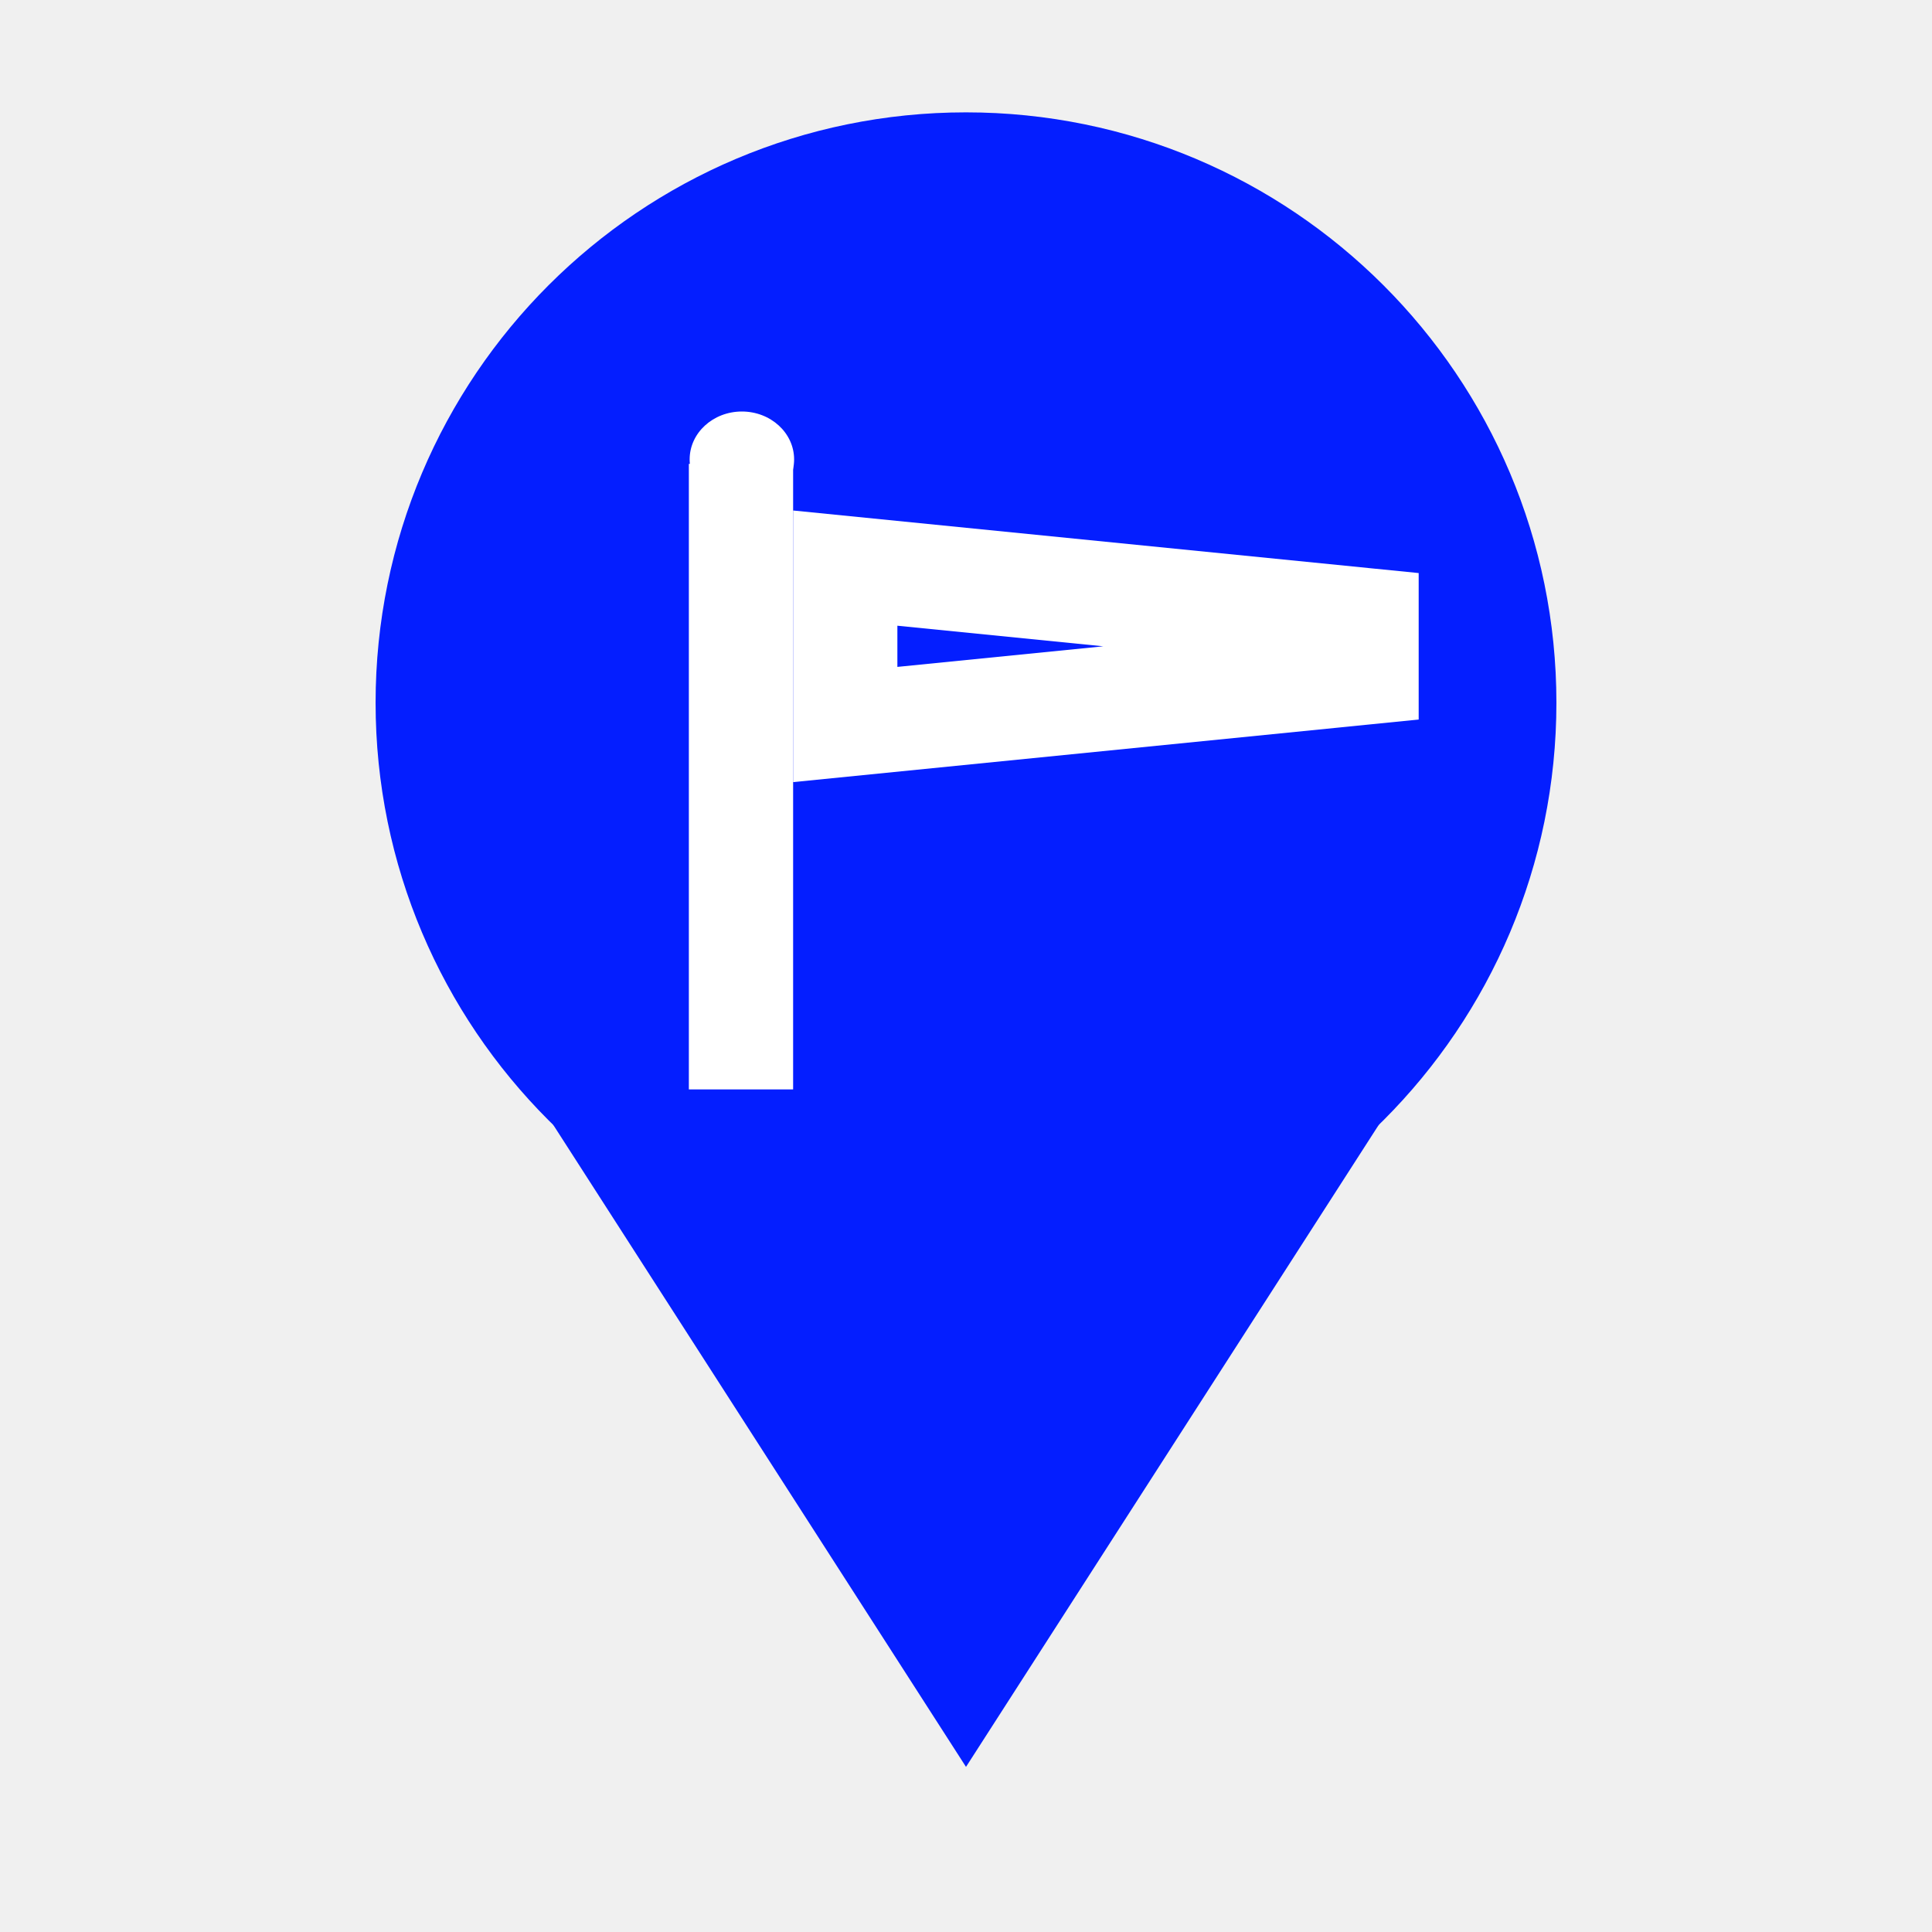
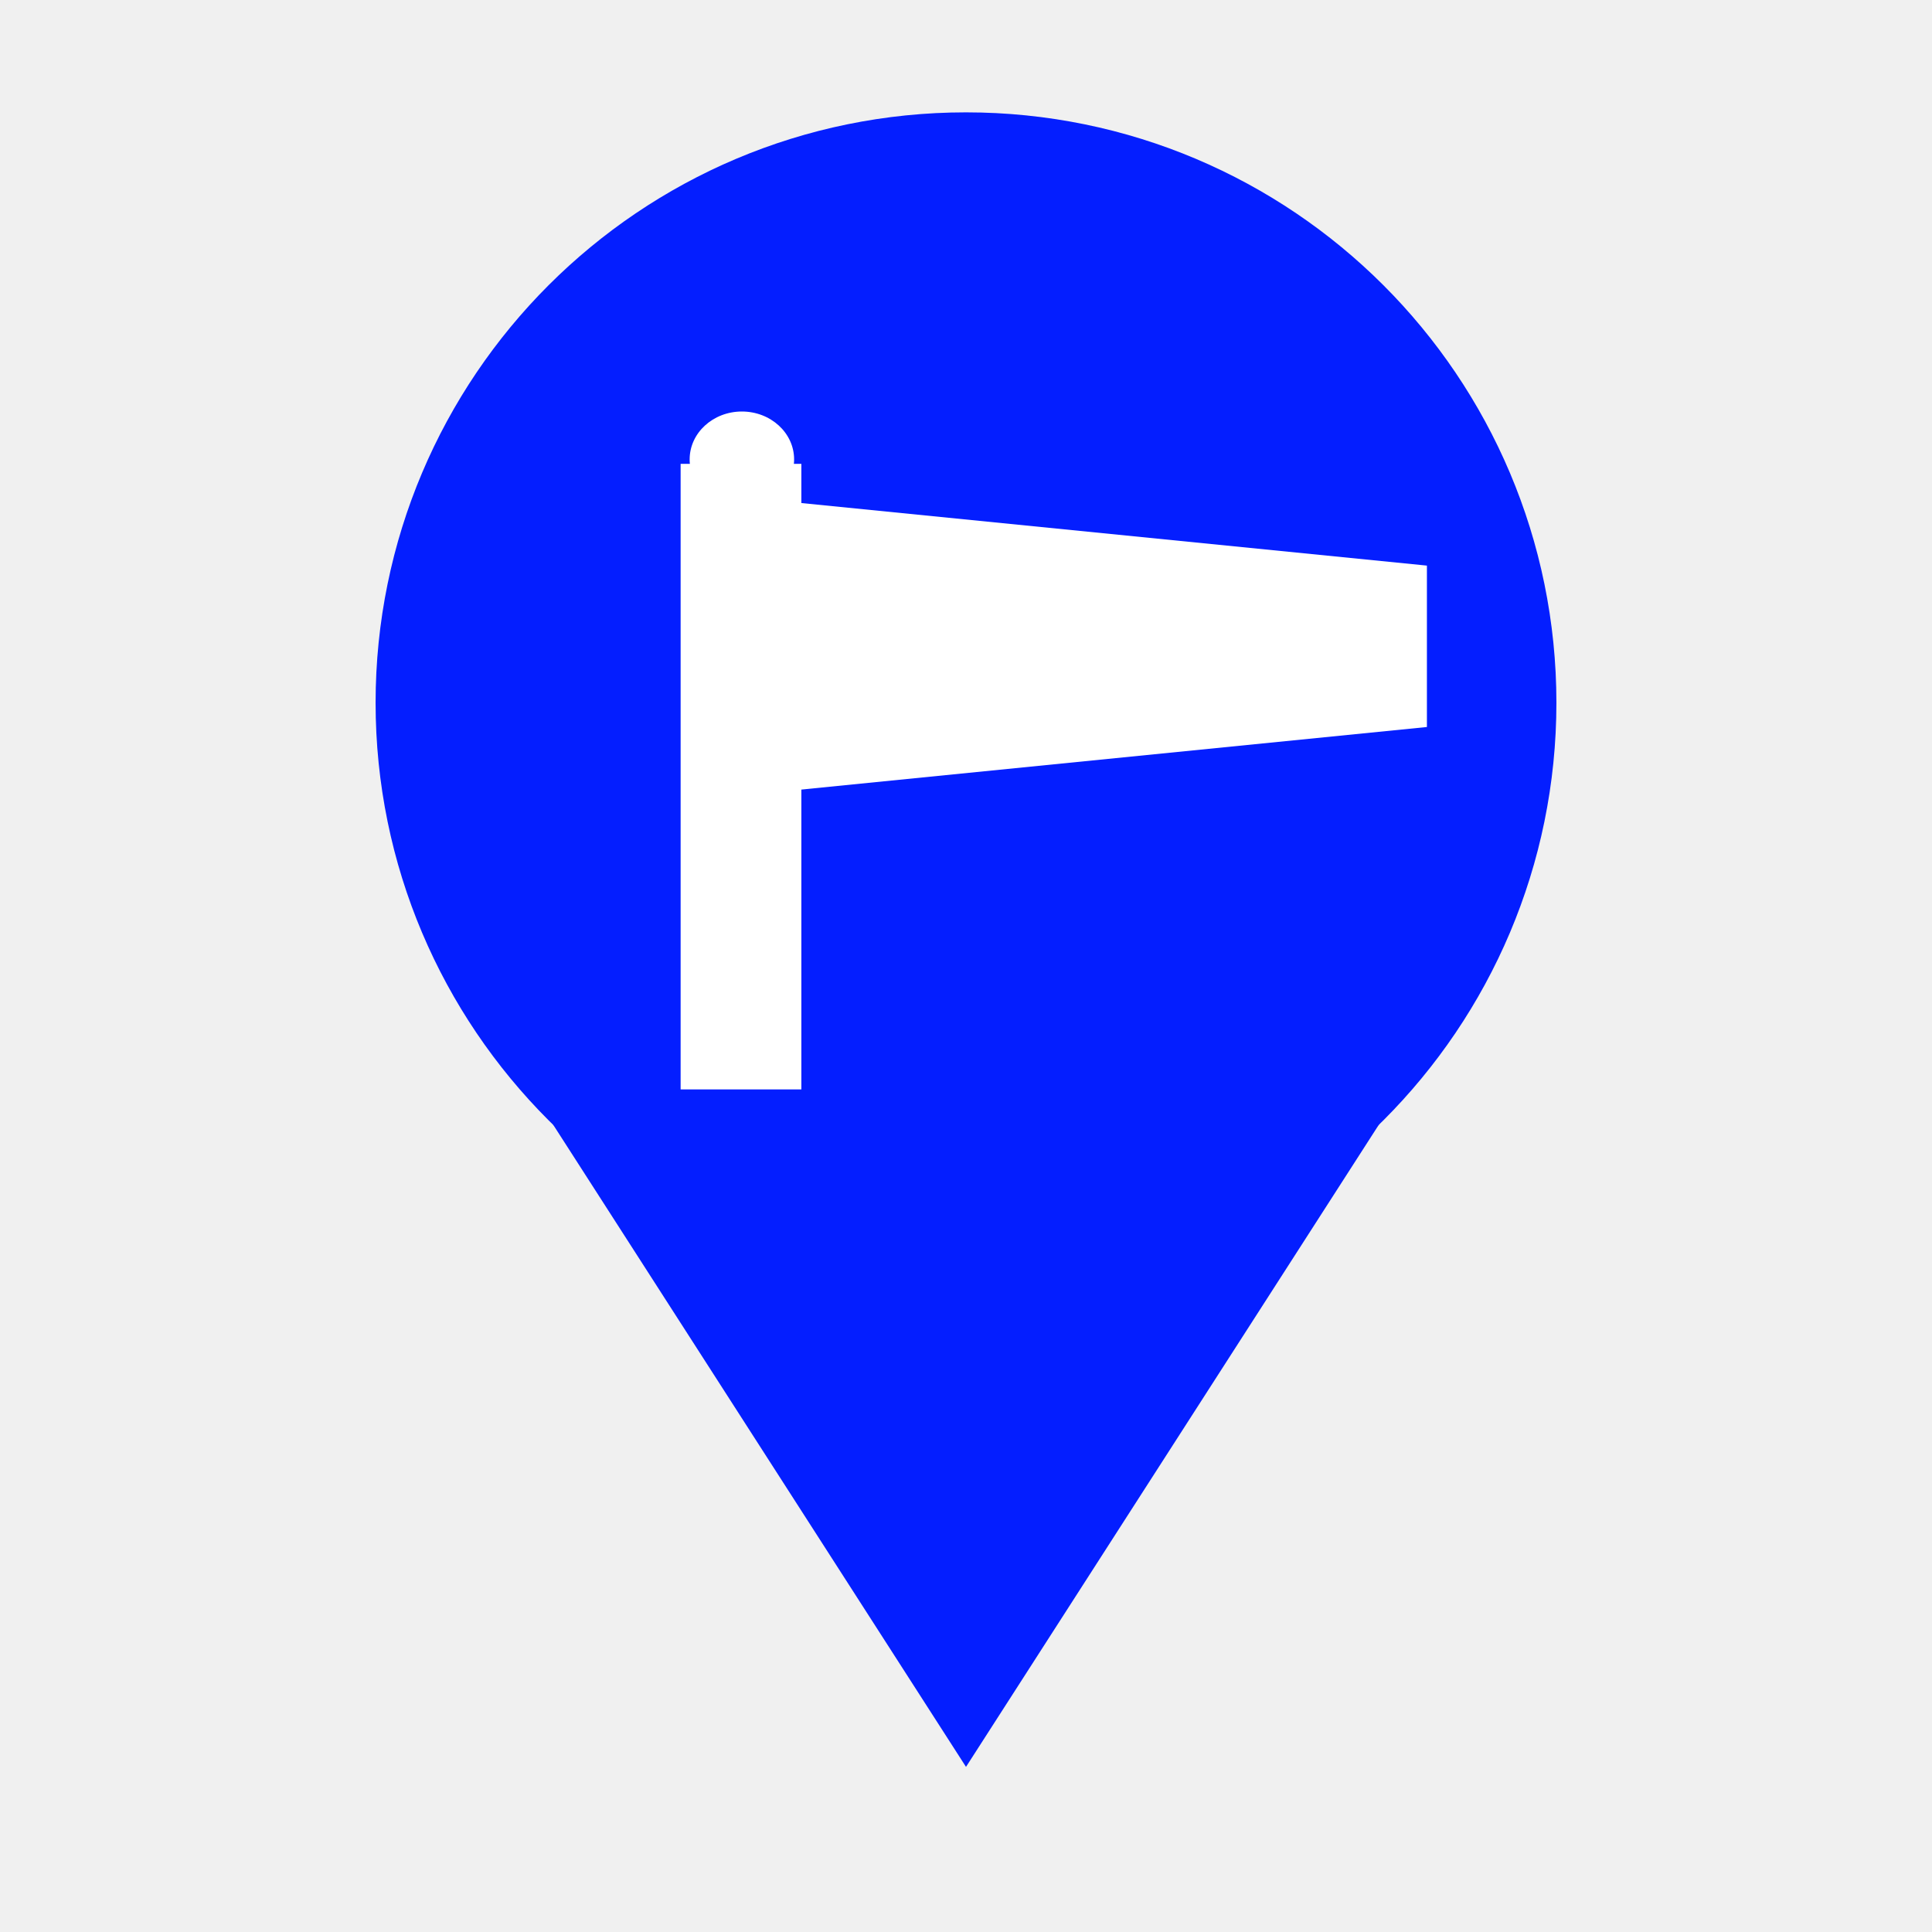
<svg xmlns="http://www.w3.org/2000/svg" id="SVGRoot" version="1.1" viewBox="0 0 16 16" height="16" width="16">
  <defs id="defs833" />
  <g id="layer1">
    <circle style="fill:#041eff;fill-opacity:1;stroke:#041eff;stroke-width:2.667;stroke-linecap:round;stroke-linejoin:round;stroke-opacity:1;paint-order:markers stroke fill" id="path1410" cx="8" cy="5.82" r="3.556" />
    <path style="fill:#041eff;fill-opacity:1;stroke:#041eff;stroke-width:0.444px;stroke-linecap:butt;stroke-linejoin:miter;stroke-opacity:1" d="M 4,8 8,14.222 12,8" id="path1412" />
    <g id="g1494" transform="matrix(0.4317183,0,0,0.4317183,-14.1542,1.682817)">
-       <path id="path1423" d="M 47,5 V 17" style="fill:none;stroke:#ffffff;stroke-width:2;stroke-linecap:butt;stroke-linejoin:miter;stroke-miterlimit:4;stroke-dasharray:none;stroke-opacity:1" />
-       <ellipse ry="0.919" rx="1.002" cx="47.017" cy="4.915" id="path1428" style="fill:#ffffff;fill-opacity:1;stroke:none;stroke-width:2.879;stroke-linecap:round;stroke-linejoin:round;stroke-opacity:1;paint-order:markers stroke fill" />
-       <path id="path1430" d="M 49,7 59,8 V 9 L 49,10 Z" style="fill:none;stroke:#ffffff;stroke-width:2;stroke-linecap:butt;stroke-linejoin:miter;stroke-miterlimit:4;stroke-dasharray:none;stroke-opacity:1" />
+       <path id="path1423" d="M 47,5 V 17" style="fill:none;stroke:#ffffff;stroke-width:2.316;stroke-linecap:butt;stroke-linejoin:miter;stroke-miterlimit:4;stroke-dasharray:none;stroke-opacity:1" />
+       <ellipse ry="0.919" rx="1.002" cx="47.017" cy="4.915" id="path1428" style="fill:#ffffff;fill-opacity:1;stroke:none;stroke-width:3.474;stroke-linecap:round;stroke-linejoin:round;stroke-opacity:1;paint-order:markers stroke fill;stroke-miterlimit:4;stroke-dasharray:none" />
+       <path id="path1430" d="M 49,7 59,8 V 9 L 49,10 Z" style="fill:#ffffff;stroke:#ffffff;stroke-width:2.316;stroke-linecap:butt;stroke-linejoin:miter;stroke-miterlimit:4;stroke-dasharray:none;stroke-opacity:1;fill-opacity:1" />
    </g>
  </g>
</svg>
